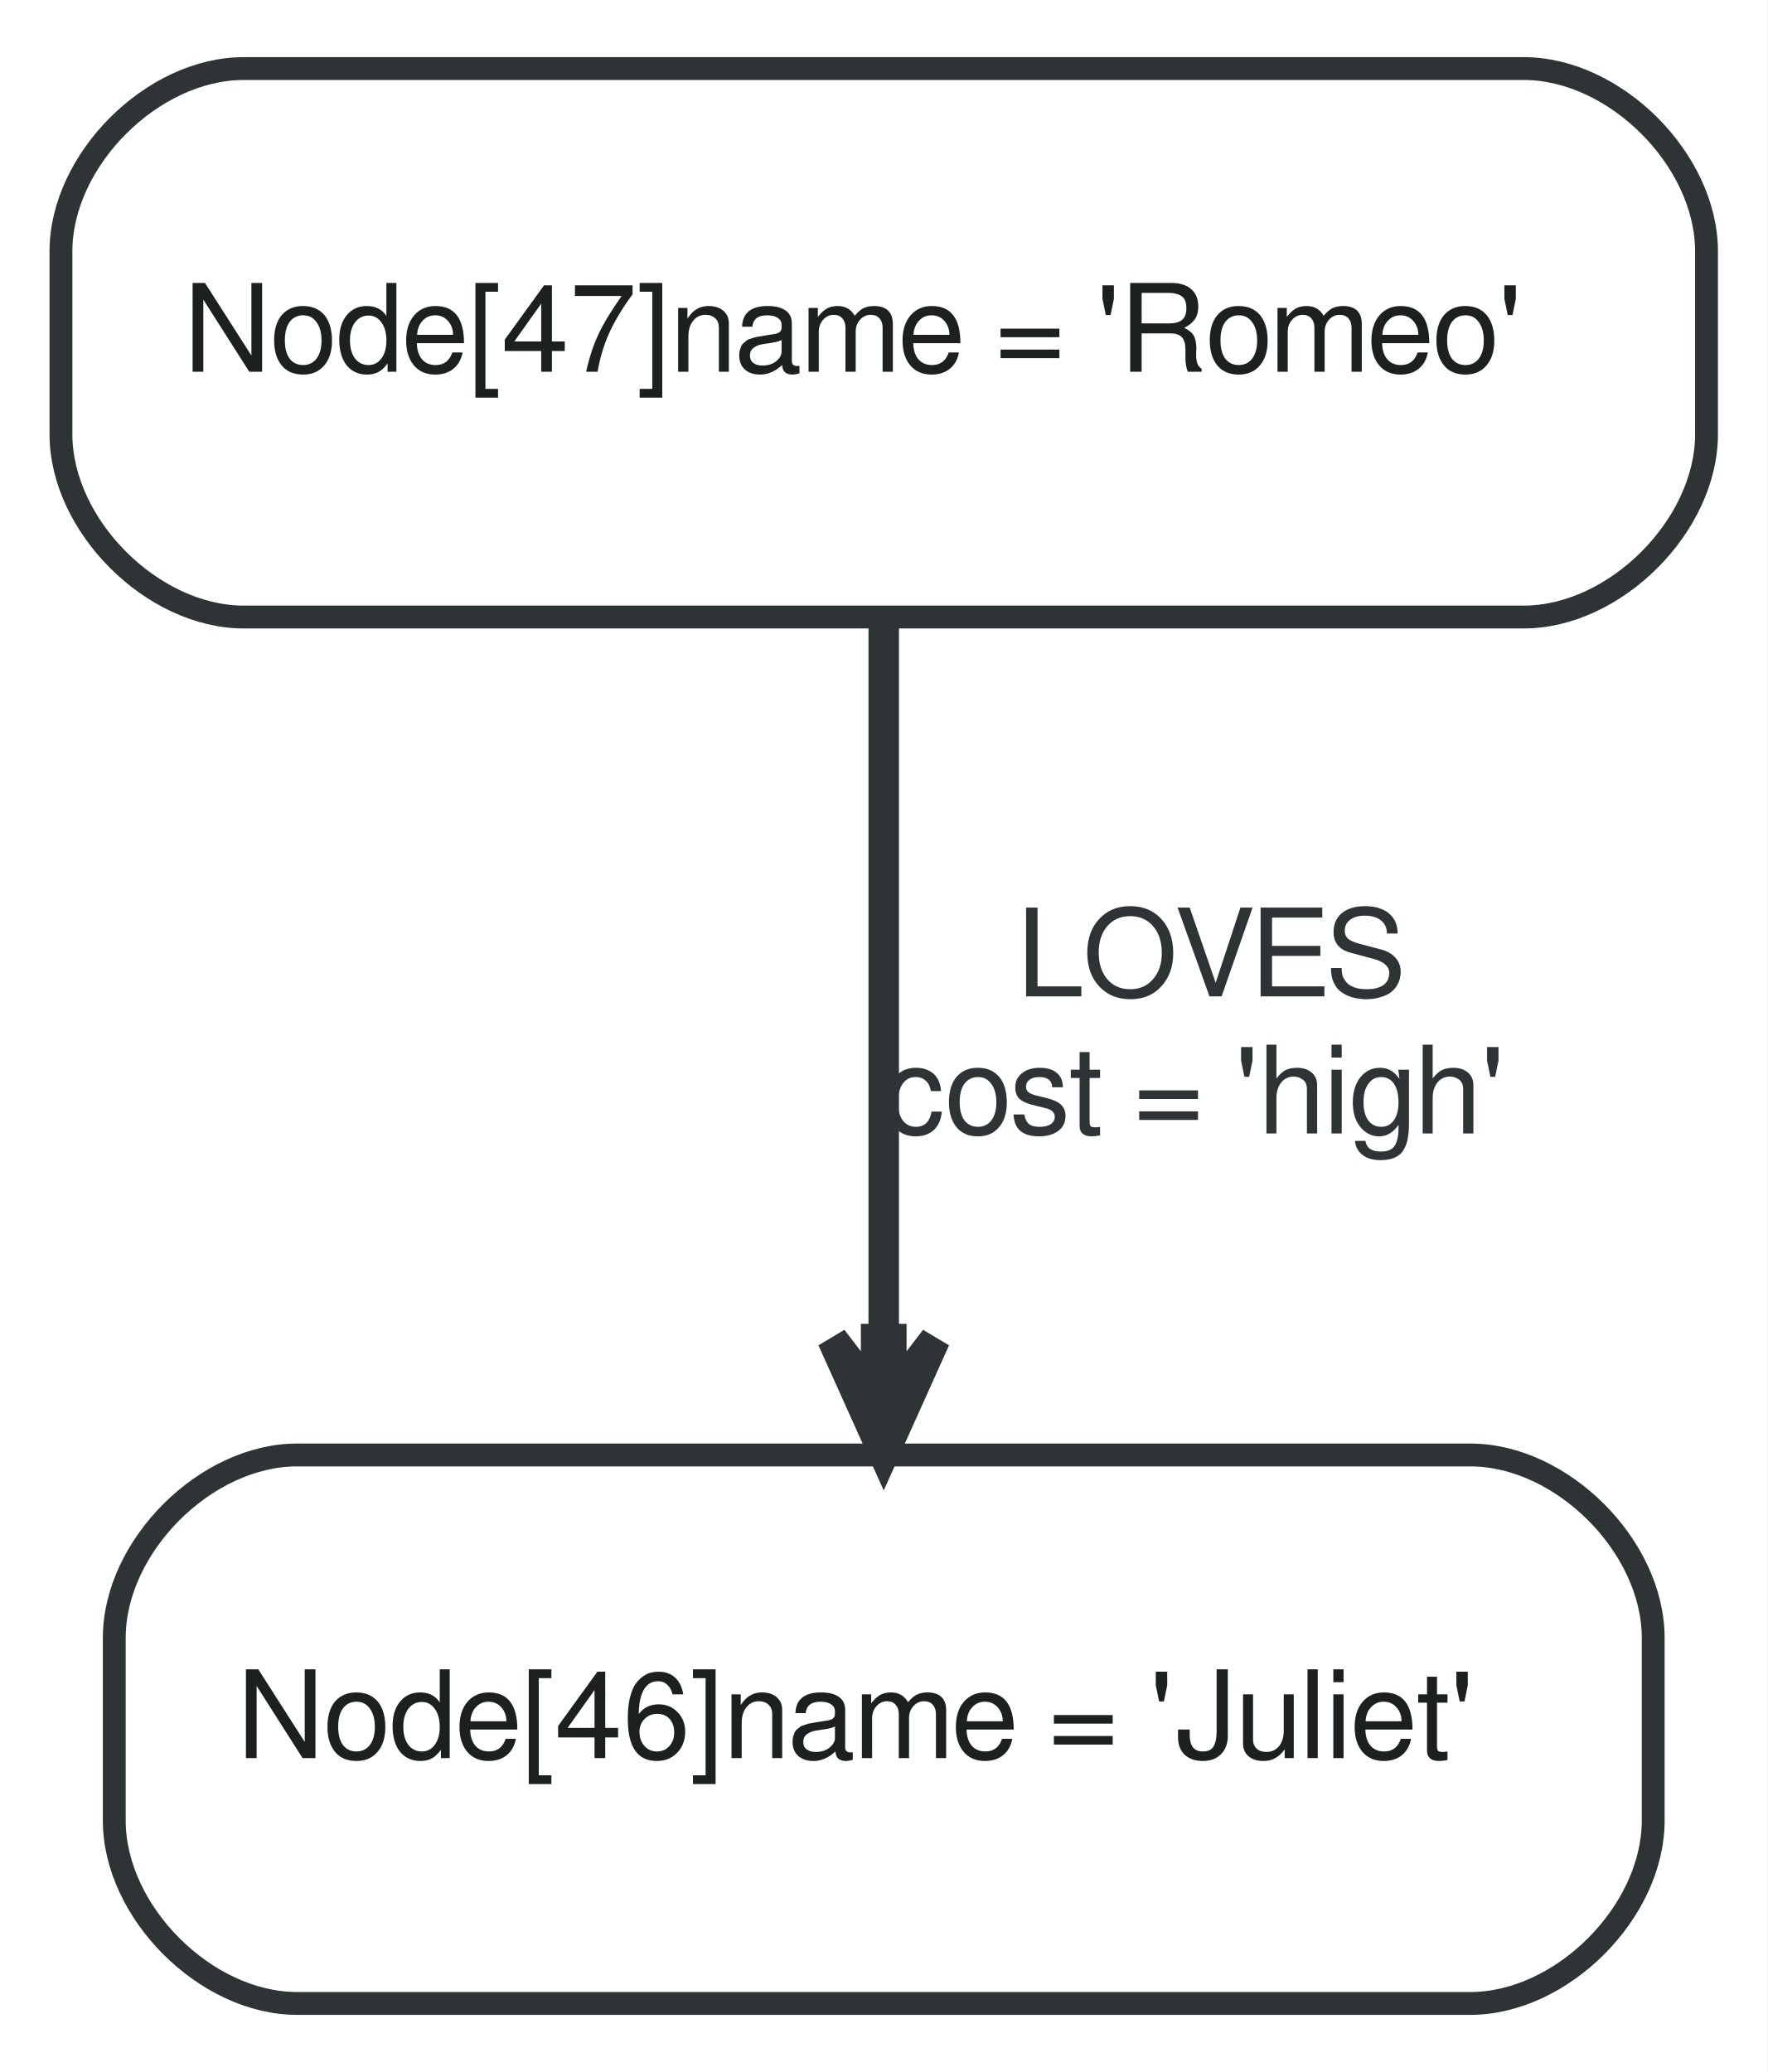
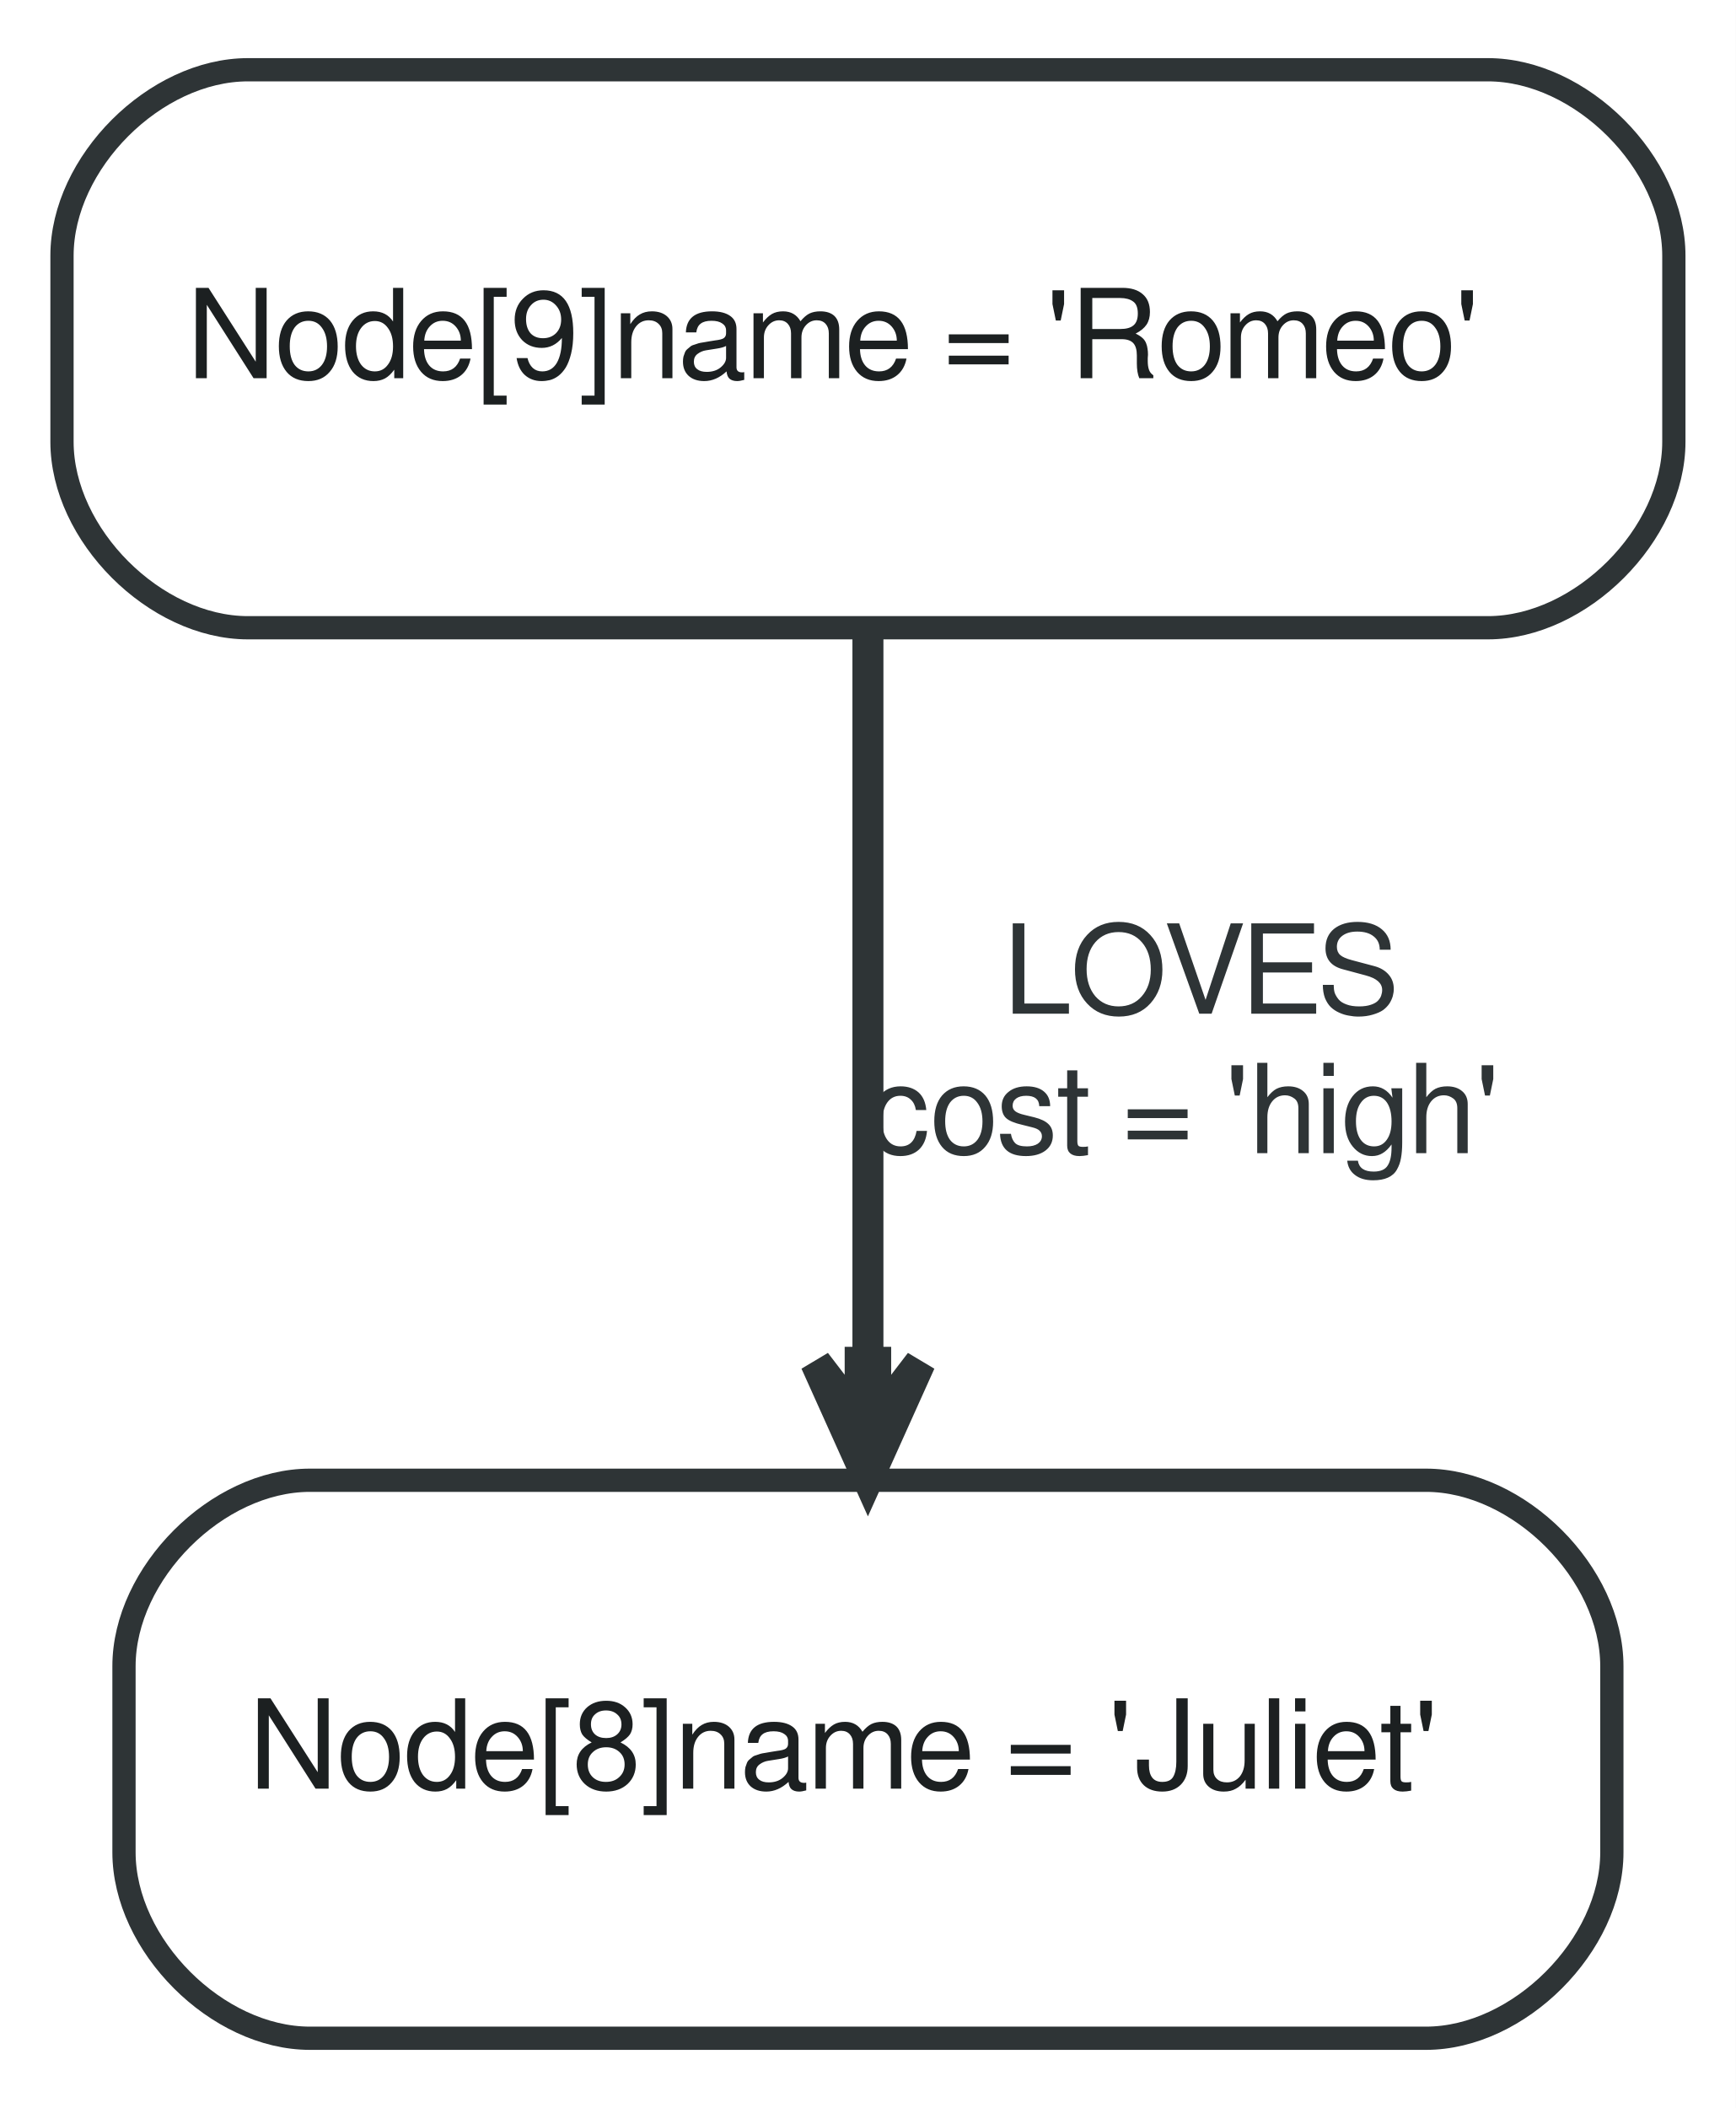
- <svg xmlns="http://www.w3.org/2000/svg" width="116pt" height="136pt" viewBox="0.00 0.00 116.00 136.00">
+ <svg xmlns="http://www.w3.org/2000/svg" width="112pt" height="136pt" viewBox="0.00 0.00 112.00 136.00">
  <g id="graph0" class="graph" transform="scale(1 1) rotate(0) translate(4 132)">
-     <polygon fill="white" stroke="none" points="-4,4 -4,-132 112,-132 112,4 -4,4" />
+     <polygon fill="white" stroke="none" points="-4,4 -4,-132 108,-132 108,4 -4,4" />
    <g id="node1" class="node">
-       <path fill="#ffffff" stroke="#2e3436" stroke-width="1.5" d="M15.5,-0.5C15.5,-0.5 92.5,-0.5 92.5,-0.5 98.5,-0.5 104.5,-6.5 104.5,-12.5 104.5,-12.5 104.5,-24.5 104.5,-24.5 104.5,-30.5 98.5,-36.5 92.5,-36.5 92.5,-36.5 15.5,-36.5 15.5,-36.5 9.5,-36.5 3.5,-30.5 3.5,-24.5 3.5,-24.5 3.5,-12.5 3.5,-12.5 3.5,-6.5 9.5,-0.5 15.5,-0.5" />
-       <text text-anchor="start" x="11.5" y="-16.6" font-family="FreeSans" font-size="8.00" fill="#1c2021">Node[46]name = 'Juliet'</text>
+       <path fill="#ffffff" stroke="#2e3436" stroke-width="1.5" d="M16,-0.5C16,-0.5 88,-0.5 88,-0.5 94,-0.5 100,-6.5 100,-12.5 100,-12.5 100,-24.5 100,-24.5 100,-30.5 94,-36.5 88,-36.5 88,-36.5 16,-36.5 16,-36.5 10,-36.5 4,-30.5 4,-24.5 4,-24.5 4,-12.5 4,-12.5 4,-6.5 10,-0.5 16,-0.5" />
+       <text text-anchor="start" x="12" y="-16.6" font-family="FreeSans" font-size="8.00" fill="#1c2021">Node[8]name = 'Juliet'</text>
    </g>
    <g id="node2" class="node">
-       <path fill="#ffffff" stroke="#2e3436" stroke-width="1.5" d="M12,-91.5C12,-91.5 96,-91.5 96,-91.5 102,-91.5 108,-97.5 108,-103.5 108,-103.5 108,-115.5 108,-115.5 108,-121.5 102,-127.5 96,-127.5 96,-127.5 12,-127.5 12,-127.5 6,-127.5 0,-121.5 0,-115.5 0,-115.5 0,-103.5 0,-103.5 0,-97.5 6,-91.5 12,-91.5" />
-       <text text-anchor="start" x="8" y="-107.6" font-family="FreeSans" font-size="8.00" fill="#1c2021">Node[47]name = 'Romeo'</text>
+       <path fill="#ffffff" stroke="#2e3436" stroke-width="1.5" d="M12,-91.5C12,-91.5 92,-91.5 92,-91.5 98,-91.5 104,-97.5 104,-103.5 104,-103.5 104,-115.5 104,-115.5 104,-121.5 98,-127.5 92,-127.5 92,-127.5 12,-127.5 12,-127.5 6,-127.5 0,-121.5 0,-115.5 0,-115.5 0,-103.5 0,-103.5 0,-97.5 6,-91.5 12,-91.5" />
+       <text text-anchor="start" x="8" y="-107.6" font-family="FreeSans" font-size="8.00" fill="#1c2021">Node[9]name = 'Romeo'</text>
    </g>
    <g id="edge1" class="edge">
-       <path fill="none" stroke="#2e3436" stroke-width="2" d="M54,-91.34C54,-78.043 54,-59.427 54,-44.478" />
-       <polygon fill="#2e3436" stroke="#2e3436" stroke-width="2" points="54,-36.607 57.375,-44.107 54.5,-40.357 54.5,-44.107 54,-44.107 53.5,-44.107 53.5,-40.357 50.625,-44.108 54,-36.607 54,-36.607" />
-       <text text-anchor="middle" x="75.5" y="-66.6" font-family="FreeSans" font-size="8.00" fill="#2e3436">LOVES</text>
-       <text text-anchor="start" x="54" y="-57.6" font-family="FreeSans" font-size="8.00" fill="#2e3436">cost = 'high'</text>
+       <path fill="none" stroke="#2e3436" stroke-width="2" d="M52,-91.34C52,-78.043 52,-59.427 52,-44.478" />
+       <polygon fill="#2e3436" stroke="#2e3436" stroke-width="2" points="52,-36.607 55.375,-44.107 52.5,-40.357 52.5,-44.107 52,-44.107 51.5,-44.107 51.5,-40.357 48.625,-44.108 52,-36.607 52,-36.607" />
+       <text text-anchor="middle" x="73.5" y="-66.6" font-family="FreeSans" font-size="8.00" fill="#2e3436">LOVES</text>
+       <text text-anchor="start" x="52" y="-57.6" font-family="FreeSans" font-size="8.00" fill="#2e3436">cost = 'high'</text>
    </g>
  </g>
</svg>
